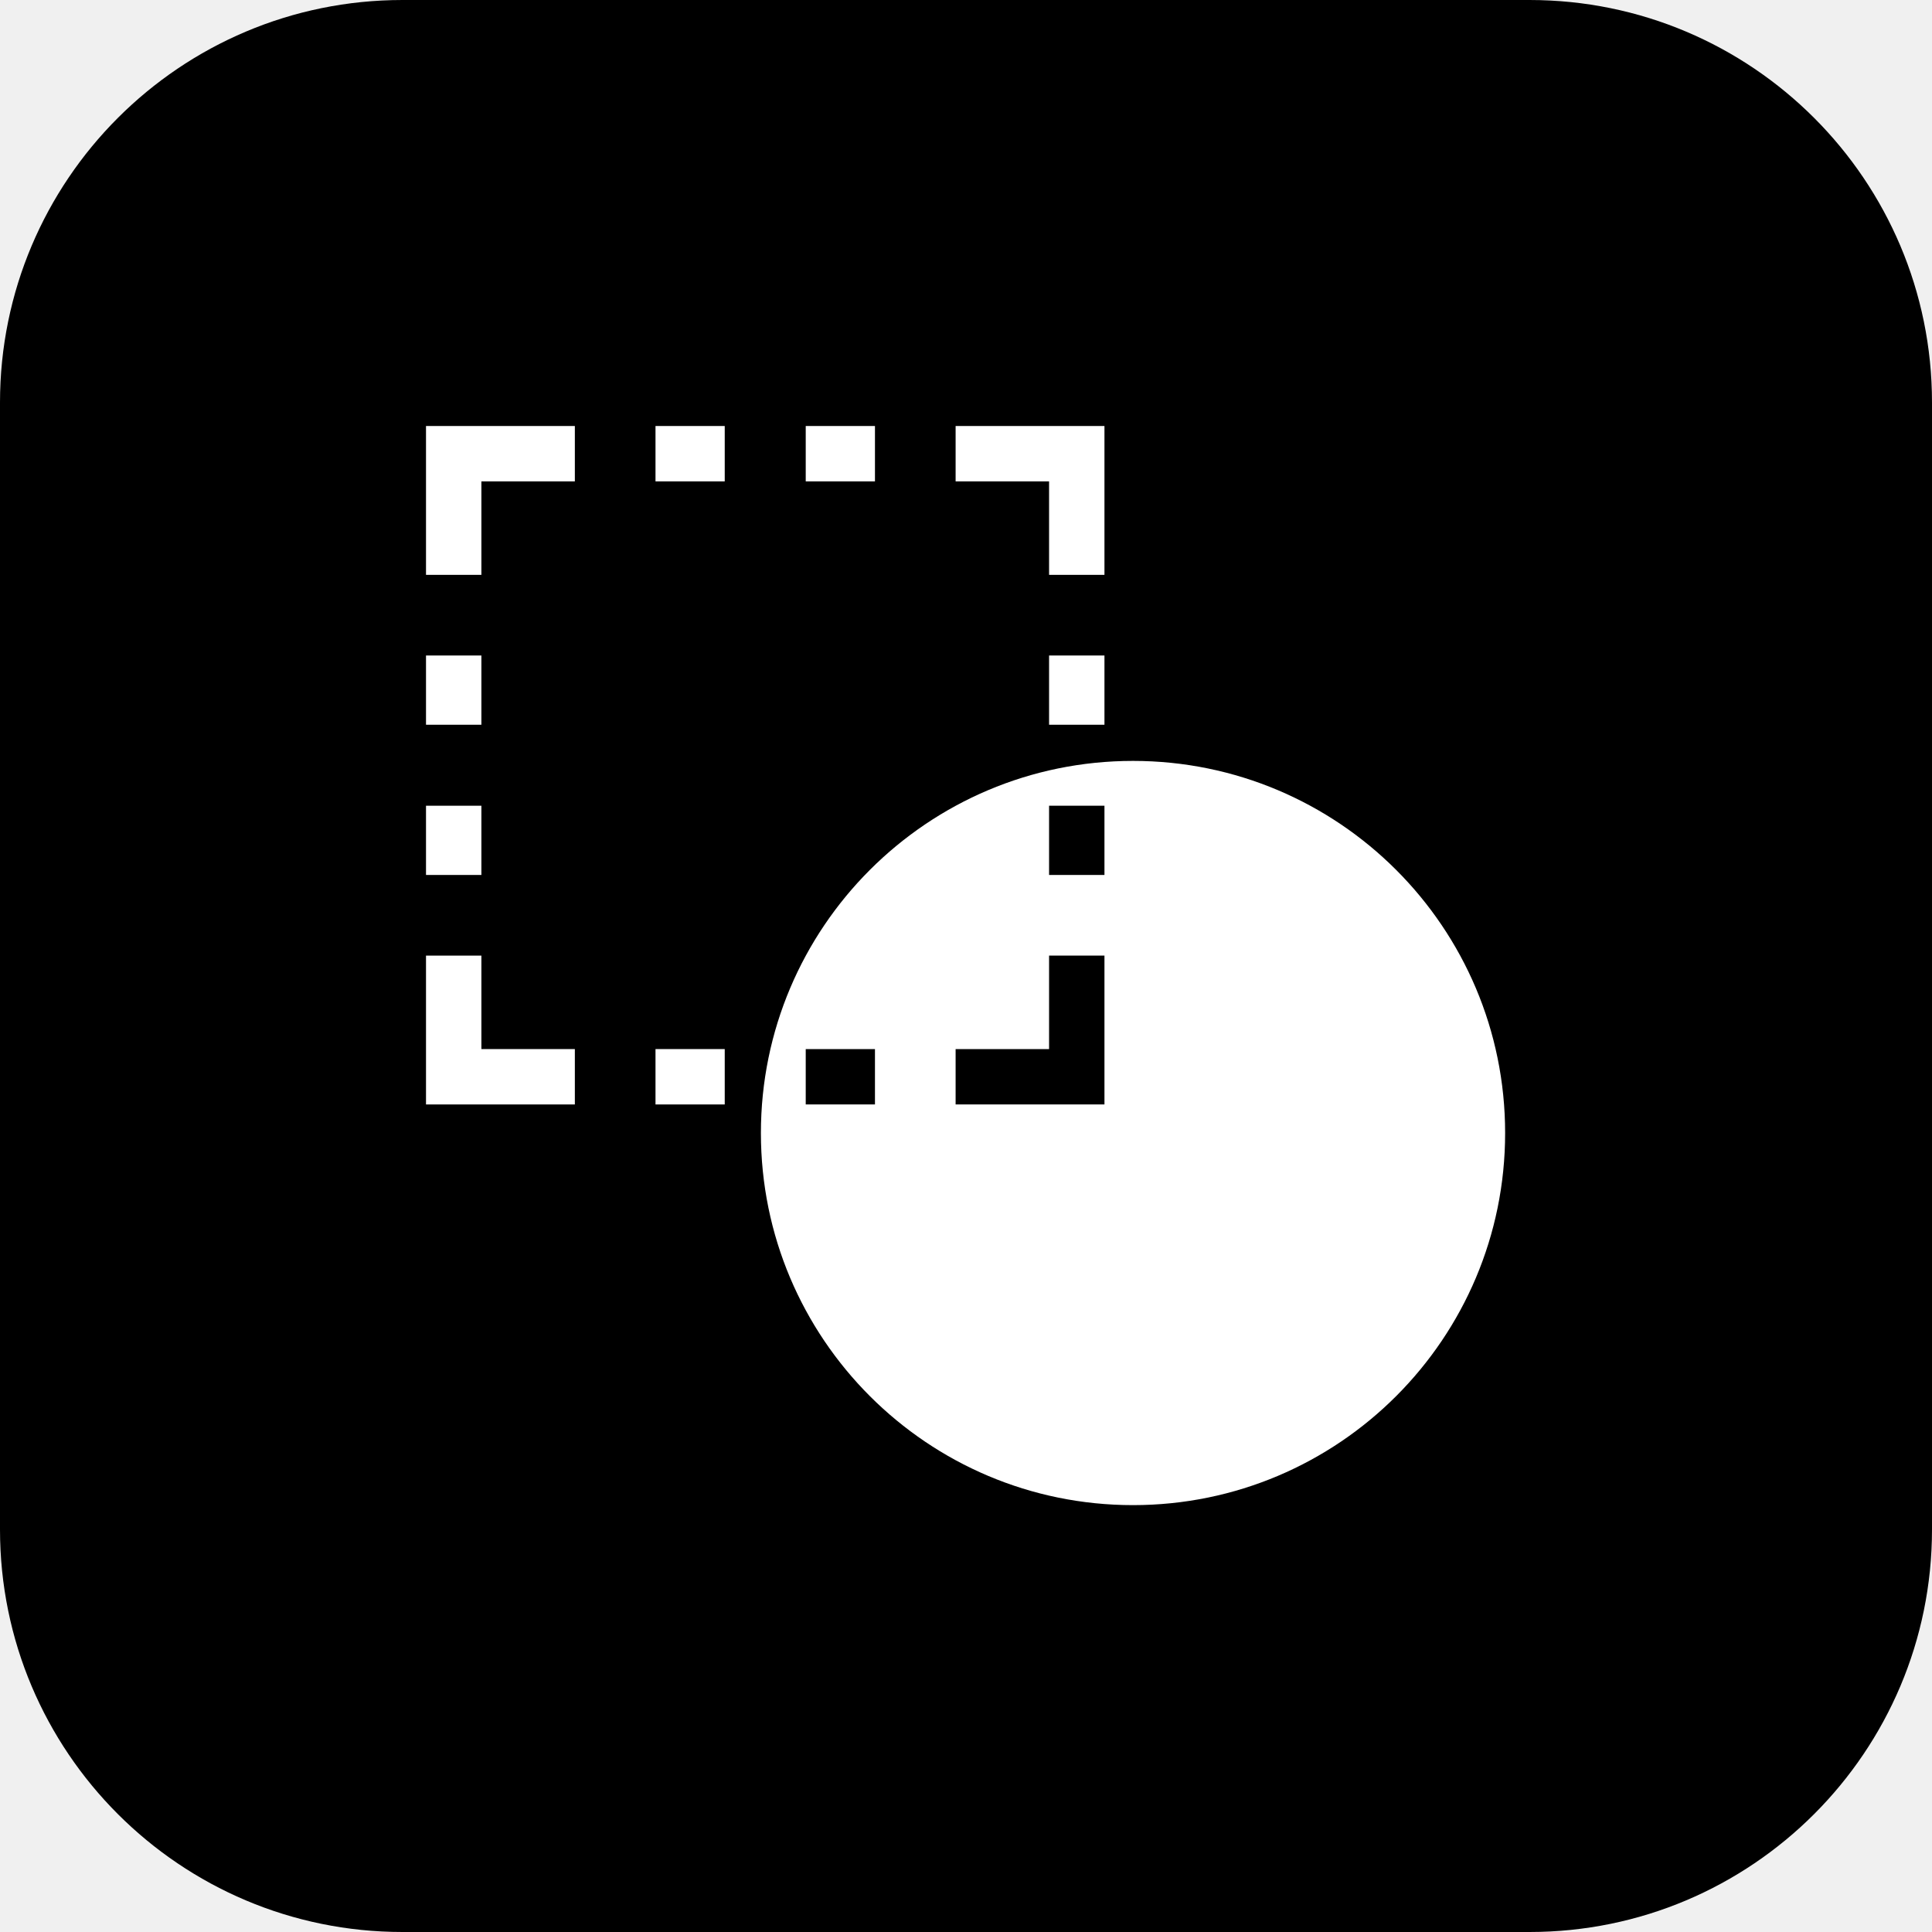
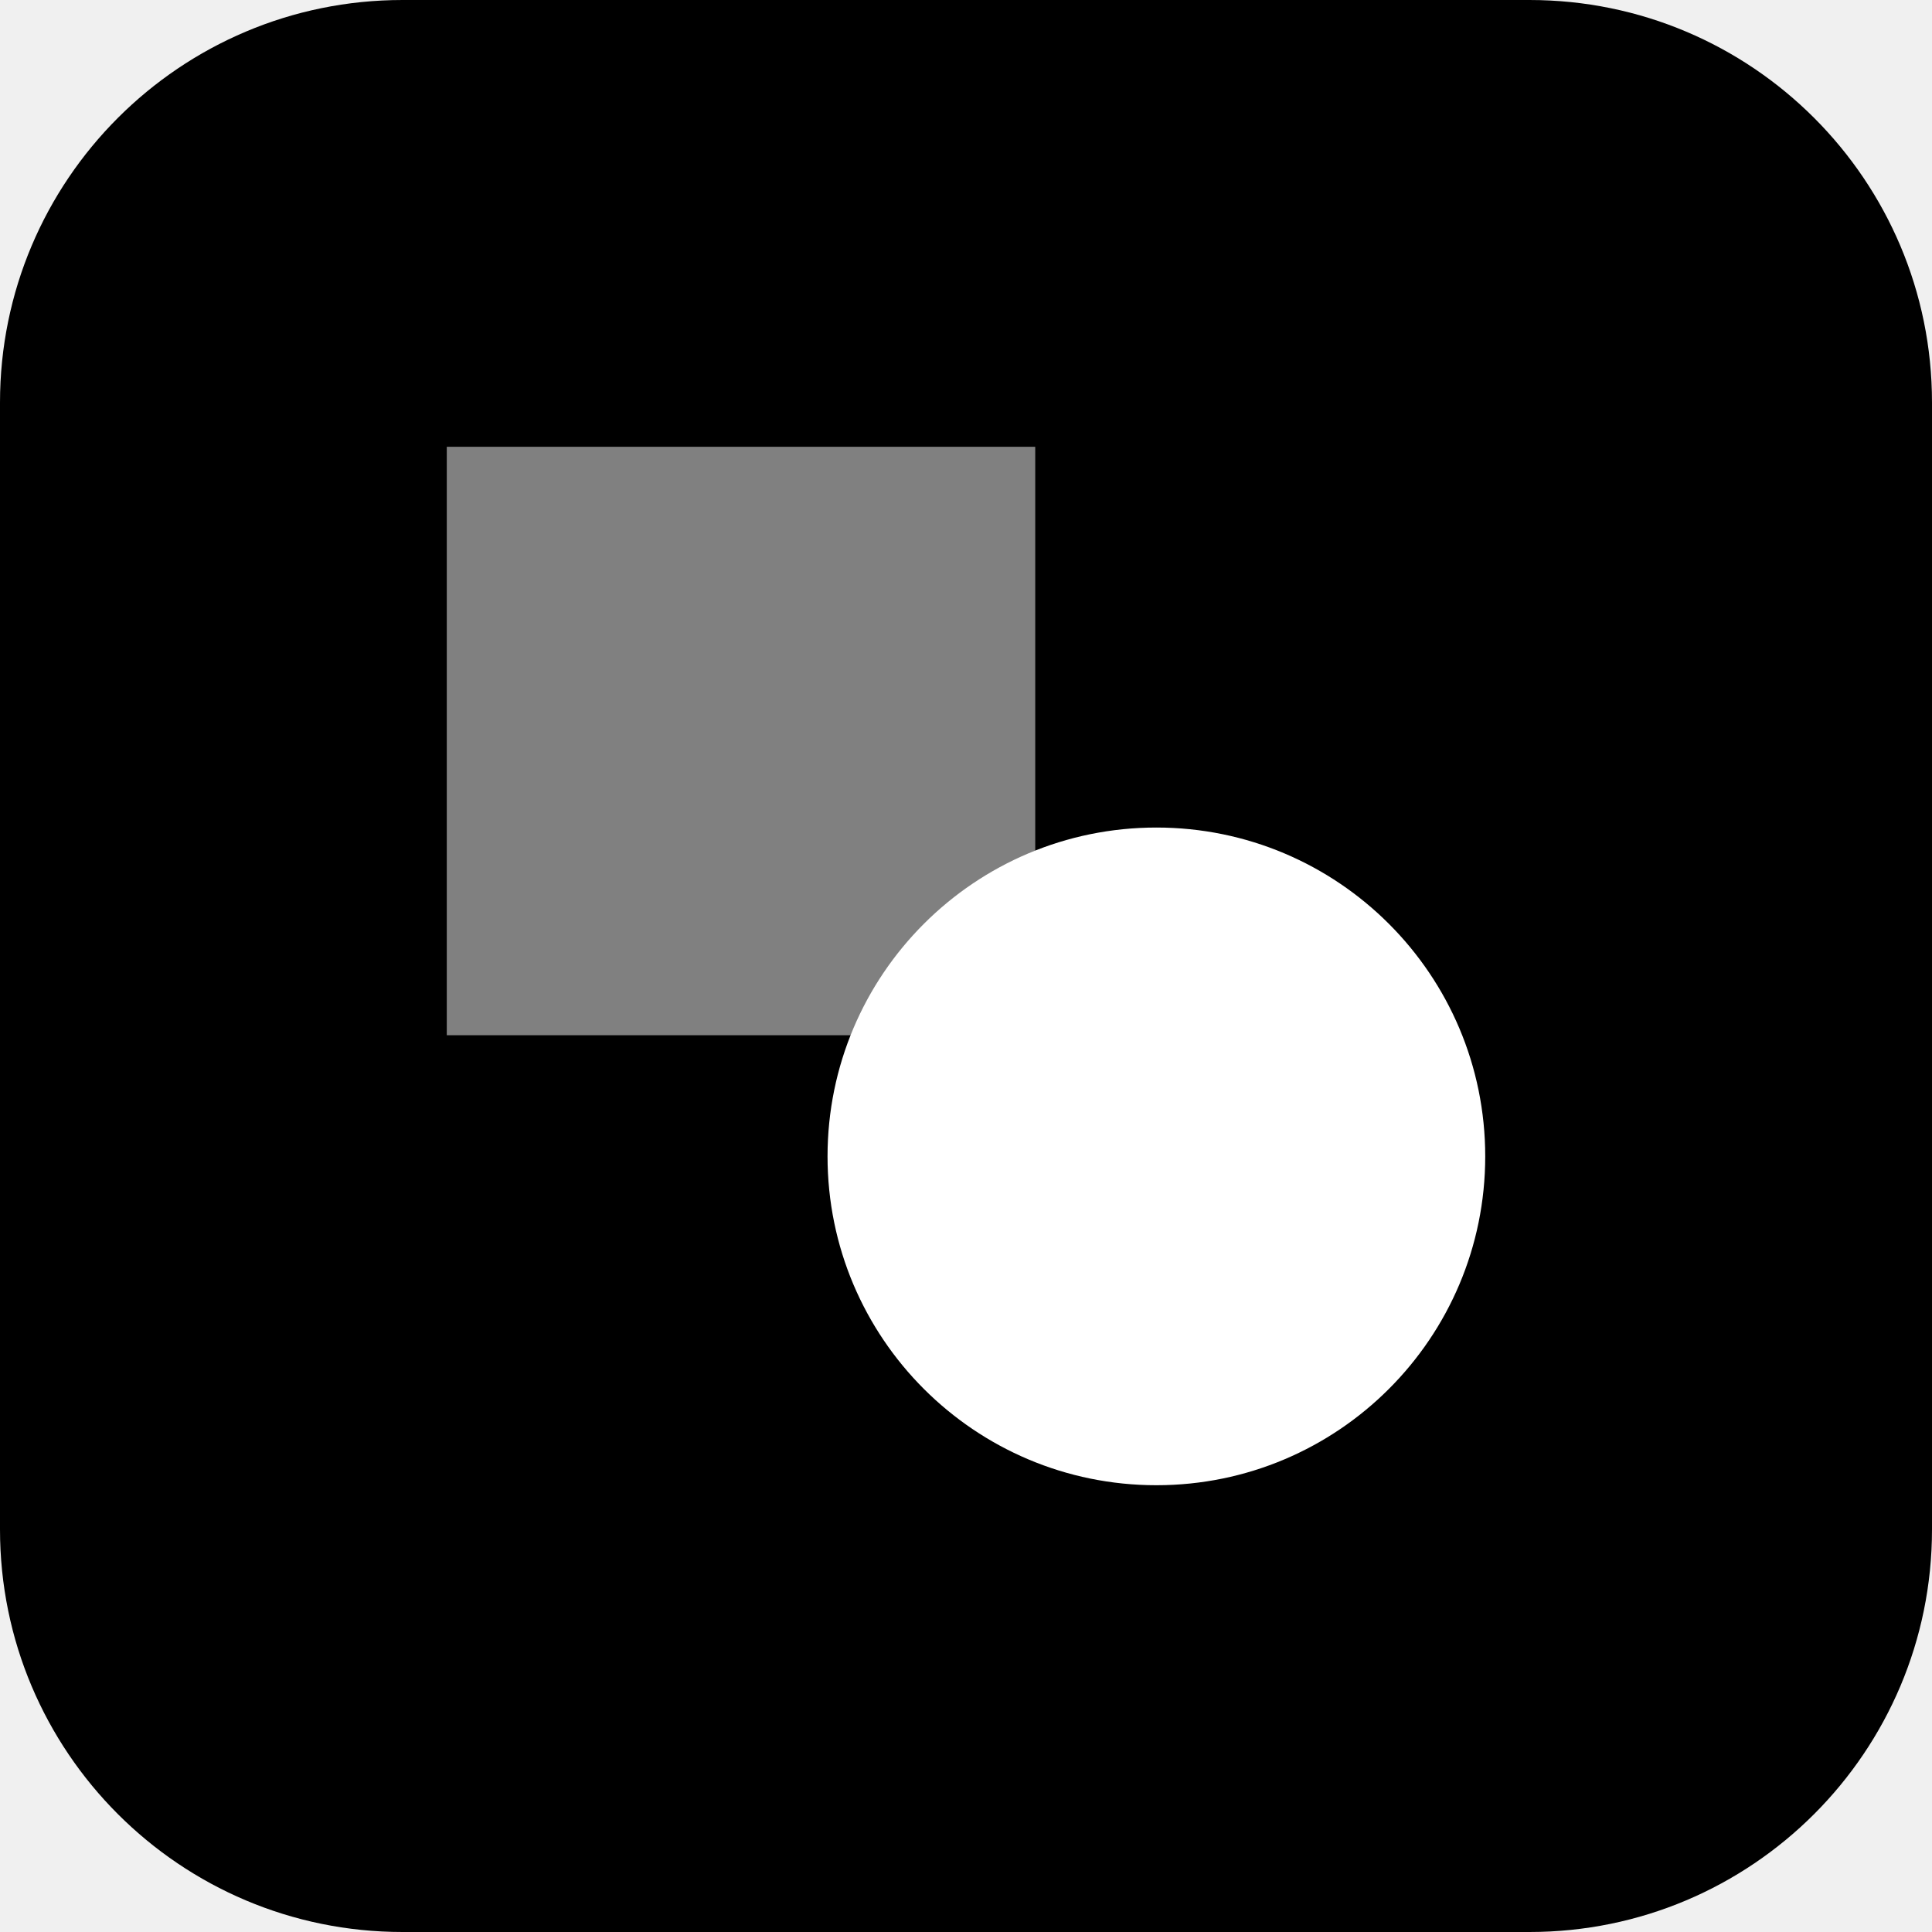
<svg xmlns="http://www.w3.org/2000/svg" viewBox="0 0 48 48">
-   <defs>
-     <path id="s" d="M10 13.5V10H13.5M24.5 10H28V13.5M28 24.5V28H24.5M13.5 28H10V24.5M15.83 10H17.83M20.17 10H22.17M28 15.83V17.83M28 20.17V22.17M15.83 28H17.83M20.17 28H22.17M10 15.83V17.83M10 20.17V22.17" fill="none" stroke-width="1.6" />
-     <clipPath id="c">
-       <circle cx="29.625" cy="29.625" r="10.75" />
-     </clipPath>
-   </defs>
  <rect width="48" height="48" rx="10" fill="#000" />
-   <g transform="translate(24 24) scale(0.86) translate(-24.8 -24.8)">
-     <use href="#s" stroke="#fff" />
-     <circle cx="29.625" cy="29.625" r="10.75" fill="#fff" />
-     <use href="#s" stroke="#000" clip-path="url(#c)" />
+   <g transform="translate(24 24) scale(0.86) translate(-24 -24)">
+     <rect x="9" y="9" width="17" height="17" fill="#808080" />
+     <circle cx="29.5" cy="29.5" r="9.5" fill="#fff" />
  </g>
</svg>
